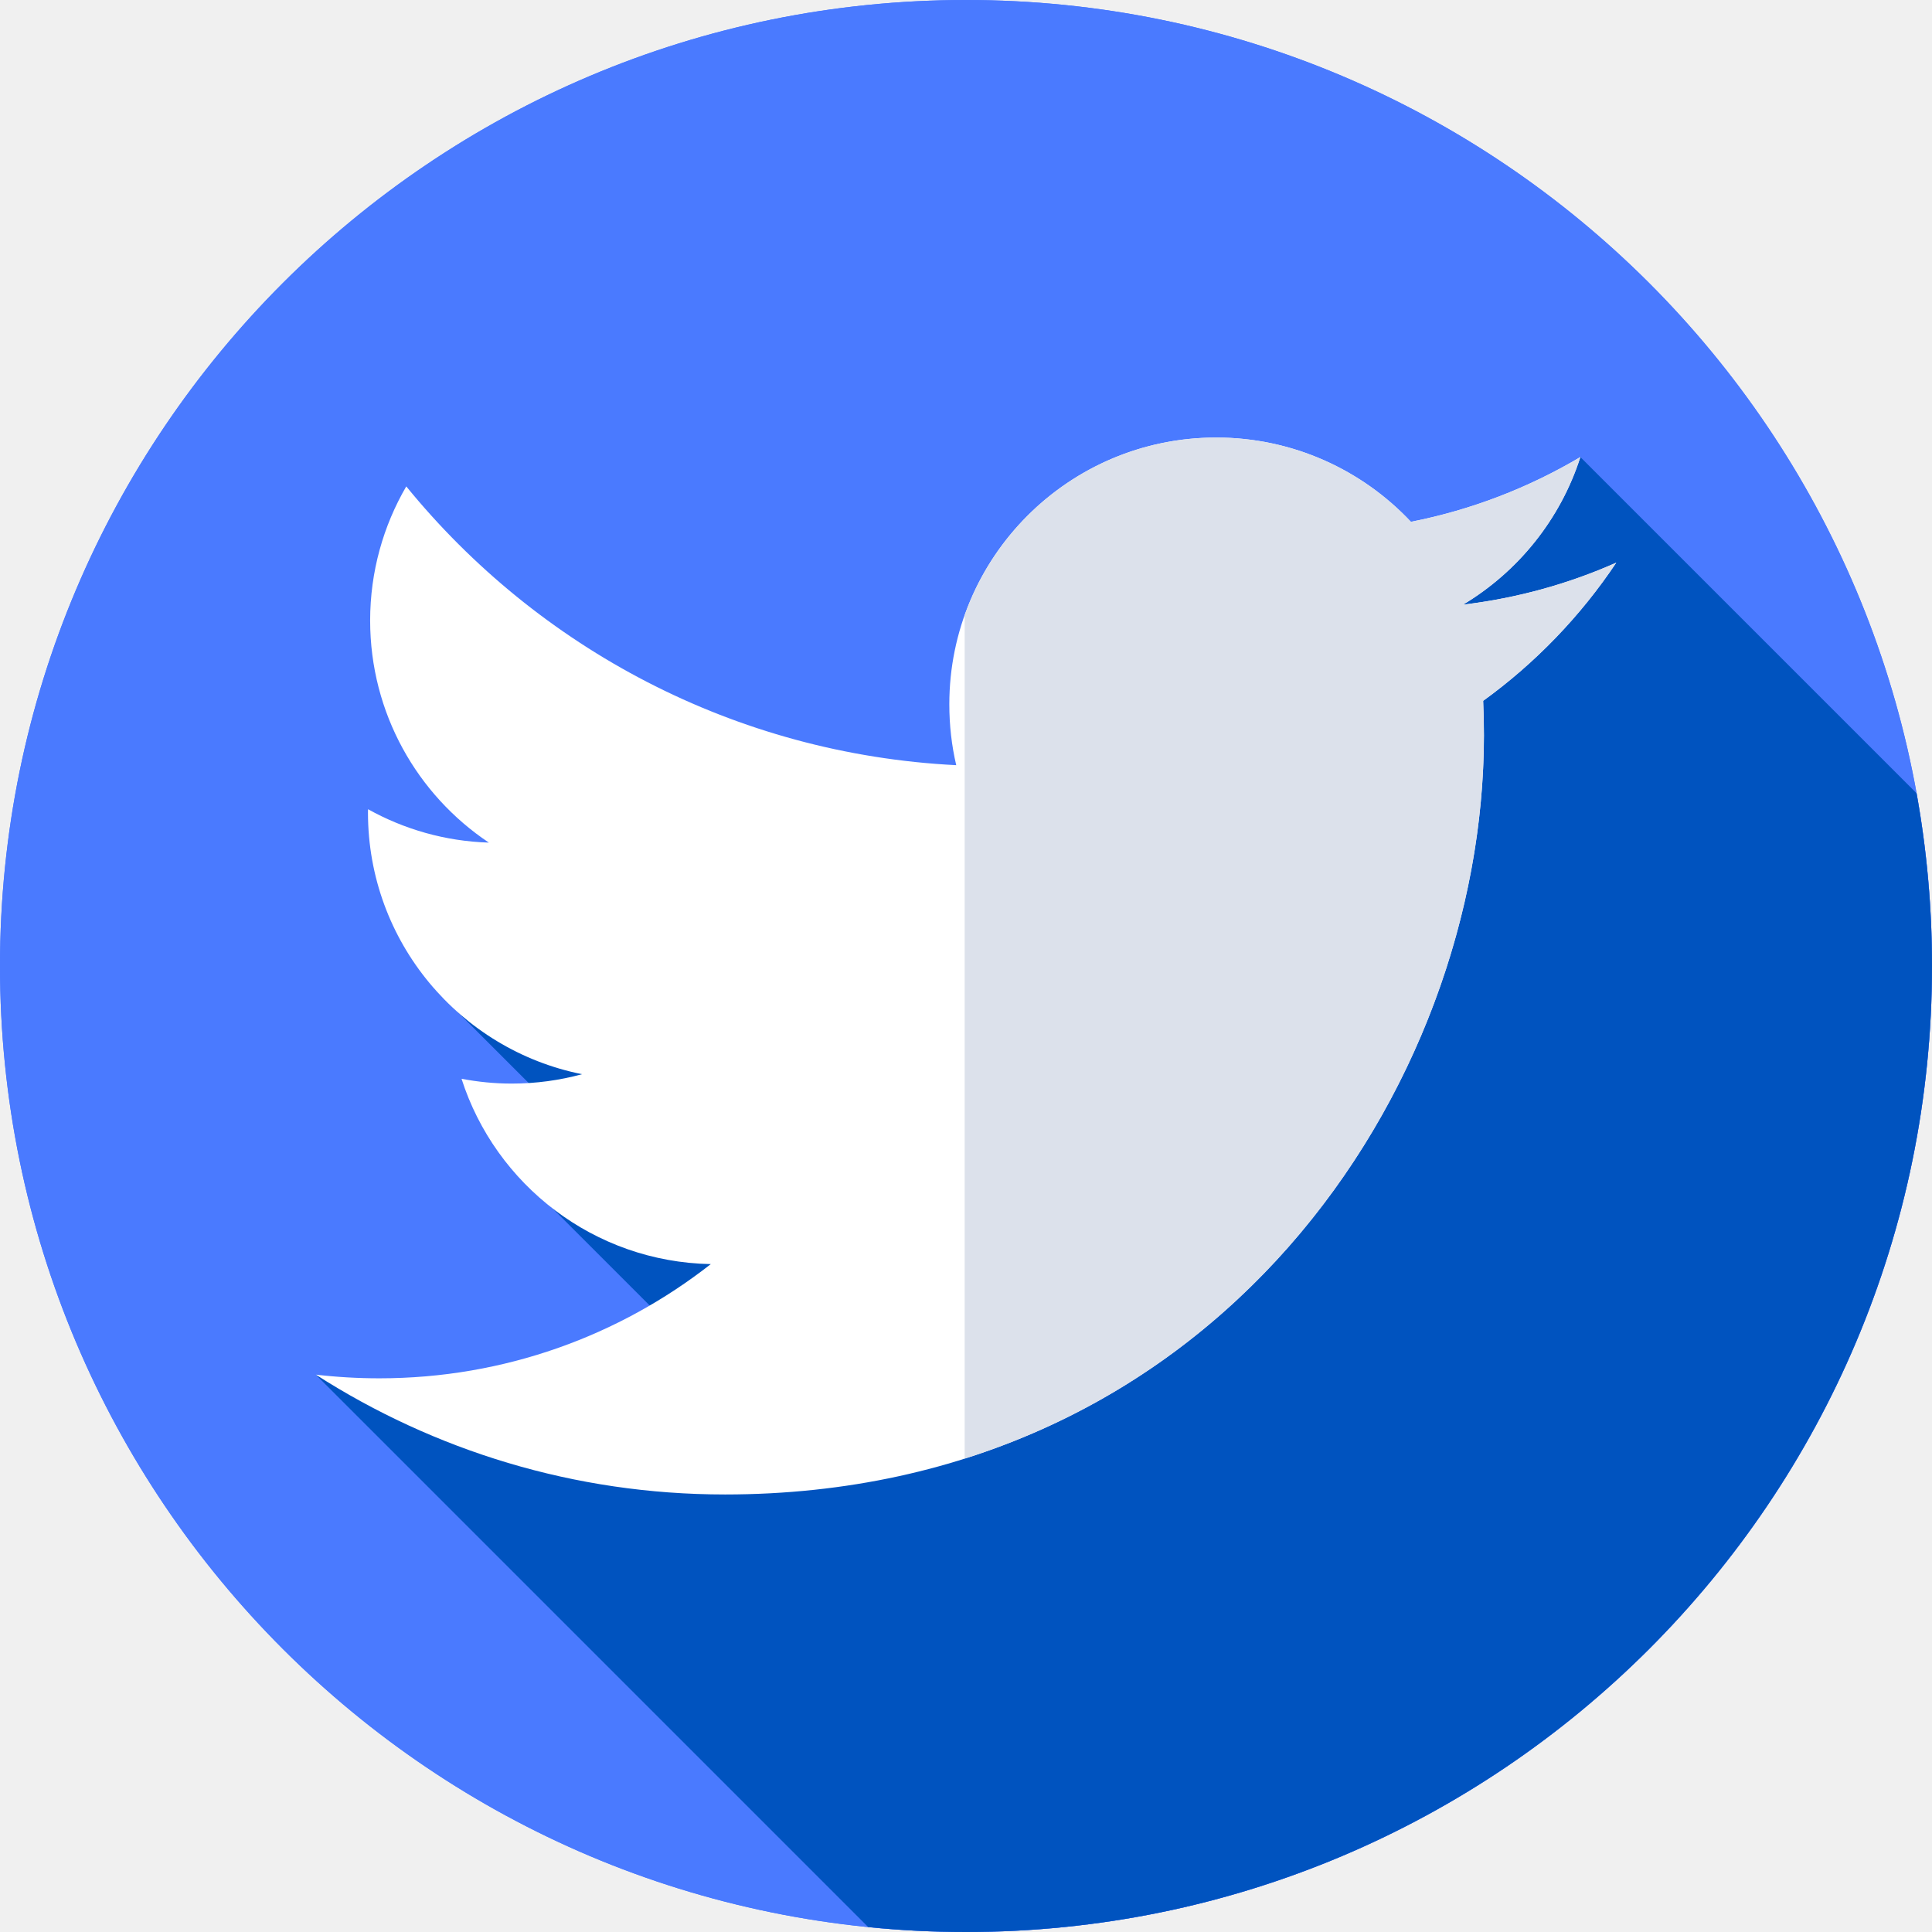
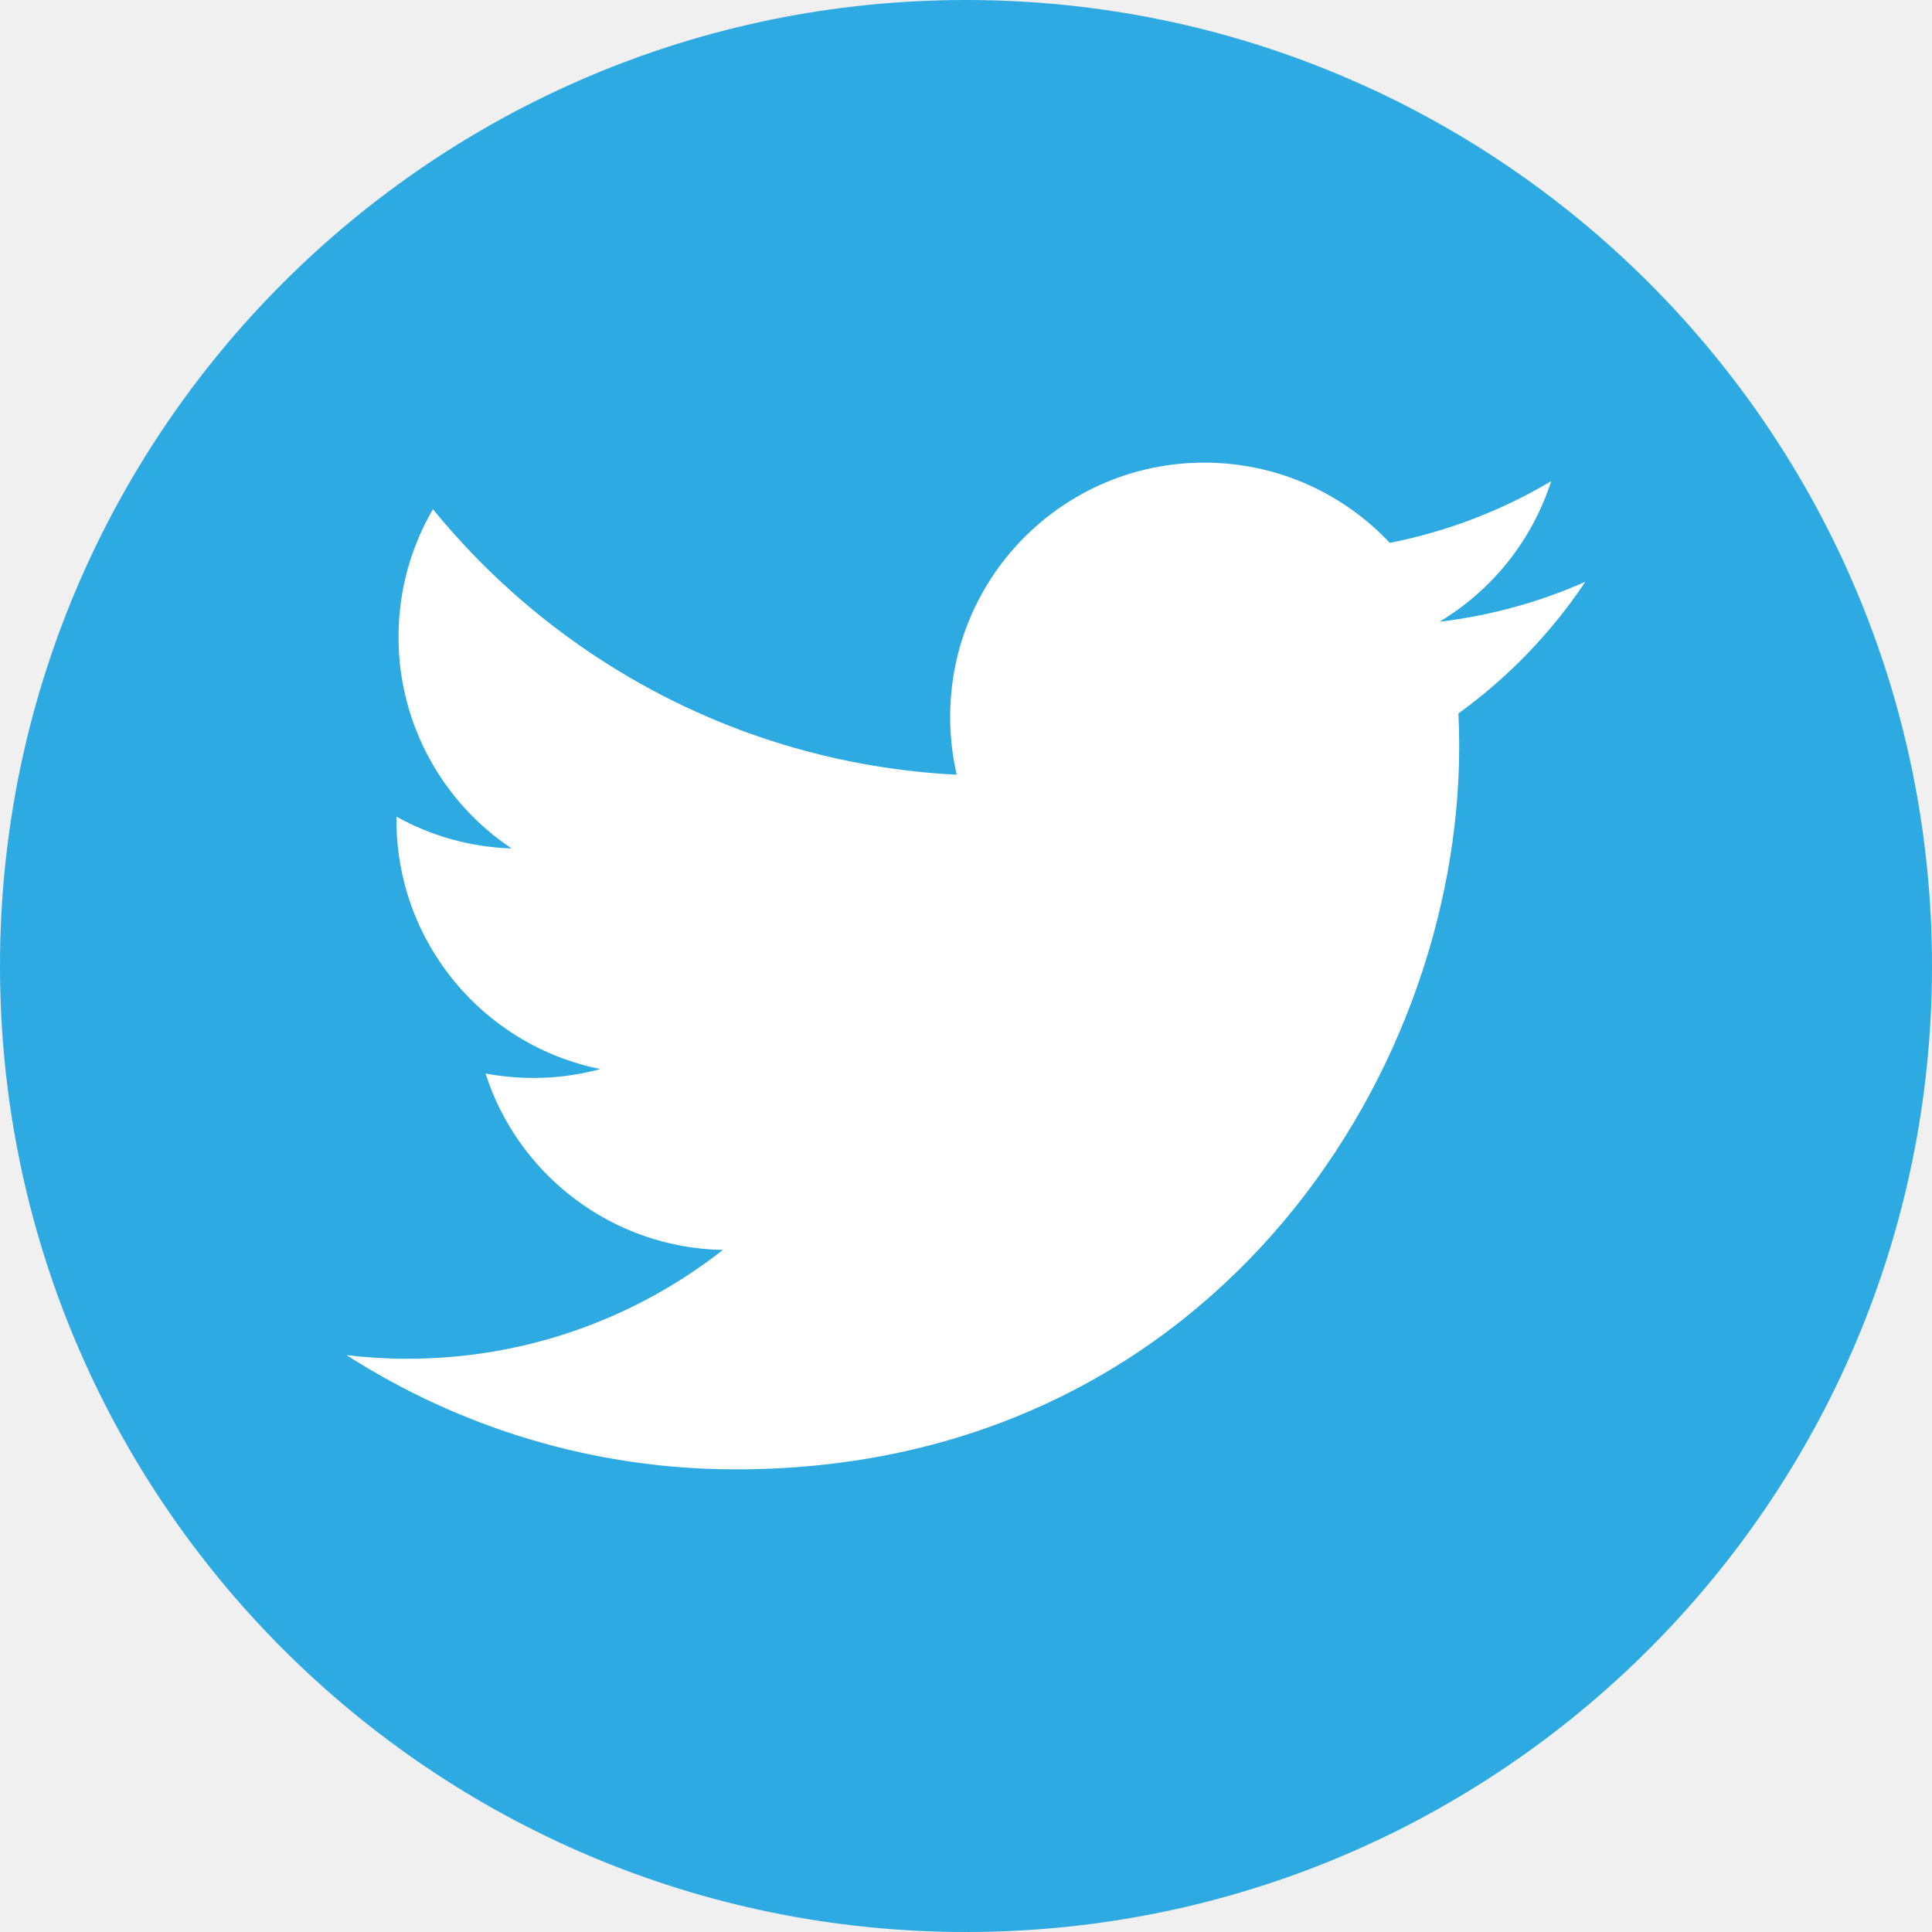
- <svg xmlns="http://www.w3.org/2000/svg" height="512pt" viewBox="0 0 512 512" width="512pt">
-   <path d="m512 256c0 141.387-114.613 256-256 256s-256-114.613-256-256 114.613-256 256-256 256 114.613 256 256zm0 0" fill="#4a7aff" />
-   <path d="m512 256c0 141.387-114.613 256-256 256s-256-114.613-256-256 114.613-256 256-256 256 114.613 256 256zm0 0" fill="#4a7aff" />
-   <path d="m512 256c0-15.625-1.406-30.918-4.086-45.77l-89.102-89.105-135.422 139.695-168.297 1.18 57.906 57.91-26.574.316 40.305 40.305-17.195 17.738-85.859-13.98 146.414 146.414c8.52.855 17.164 1.297 25.91 1.297 141.387 0 256-114.613 256-256zm0 0" fill="#0053bf" />
-   <path d="m192.066 396.051c130.062 0 201.188-107.754 201.188-201.188 0-3.062-.062-6.105-.203-9.137 13.805-9.984 25.805-22.438 35.273-36.613-12.672 5.629-26.305 9.422-40.609 11.129 14.602-8.75 25.809-22.602 31.098-39.113-13.668 8.102-28.793 13.988-44.898 17.164-12.906-13.742-31.281-22.34-51.613-22.34-39.055 0-70.723 31.668-70.723 70.703 0 5.551.621 10.945 1.832 16.125-58.762-2.957-110.875-31.098-145.746-73.879-6.078 10.449-9.574 22.59-9.574 35.539 0 24.531 12.484 46.191 31.465 58.859-11.598-.355-22.496-3.547-32.023-8.848-.016.297-.016.594-.016.902 0 34.25 24.375 62.84 56.727 69.32-5.938 1.617-12.188 2.488-18.641 2.488-4.555 0-8.984-.453-13.293-1.273 9.004 28.09 35.105 48.535 66.059 49.113-24.207 18.965-54.691 30.266-87.82 30.266-5.703 0-11.332-.324-16.867-.98 31.293 20.055 68.449 31.762 108.387 31.762" fill="#fff" />
-   <path d="m428.324 149.113c-12.672 5.629-26.305 9.418-40.609 11.129 14.602-8.75 25.809-22.605 31.098-39.113-13.668 8.102-28.793 13.988-44.898 17.16-12.906-13.738-31.281-22.336-51.613-22.336-30.762 0-56.926 19.648-66.656 47.066v223.523c89.469-28.289 137.609-114.82 137.609-191.68 0-3.062-.062-6.105-.203-9.137 13.805-9.984 25.805-22.438 35.273-36.613zm0 0" fill="#dce1eb" />
+ <svg xmlns="http://www.w3.org/2000/svg" width="2500" height="2500" viewBox="126.444 2.281 589 589">
+   <circle cx="420.944" cy="296.781" r="294.5" fill="#2daae1" />
+   <path d="M609.773 179.634c-13.891 6.164-28.811 10.331-44.498 12.204 16.01-9.587 28.275-24.779 34.066-42.86a154.78 154.78 0 0 1-49.209 18.801c-14.125-15.056-34.267-24.456-56.551-24.456-42.773 0-77.462 34.675-77.462 77.473 0 6.064.683 11.98 1.996 17.66-64.389-3.236-121.474-34.079-159.684-80.945-6.672 11.446-10.491 24.754-10.491 38.953 0 26.875 13.679 50.587 34.464 64.477a77.122 77.122 0 0 1-35.097-9.686v.979c0 37.54 26.701 68.842 62.145 75.961-6.511 1.784-13.344 2.716-20.413 2.716-4.998 0-9.847-.473-14.584-1.364 9.859 30.769 38.471 53.166 72.363 53.799-26.515 20.785-59.925 33.175-96.212 33.175-6.25 0-12.427-.373-18.491-1.104 34.291 21.988 75.006 34.824 118.759 34.824 142.496 0 220.428-118.052 220.428-220.428 0-3.361-.074-6.697-.236-10.021a157.855 157.855 0 0 0 38.707-40.158z" fill="#fff" />
</svg>
